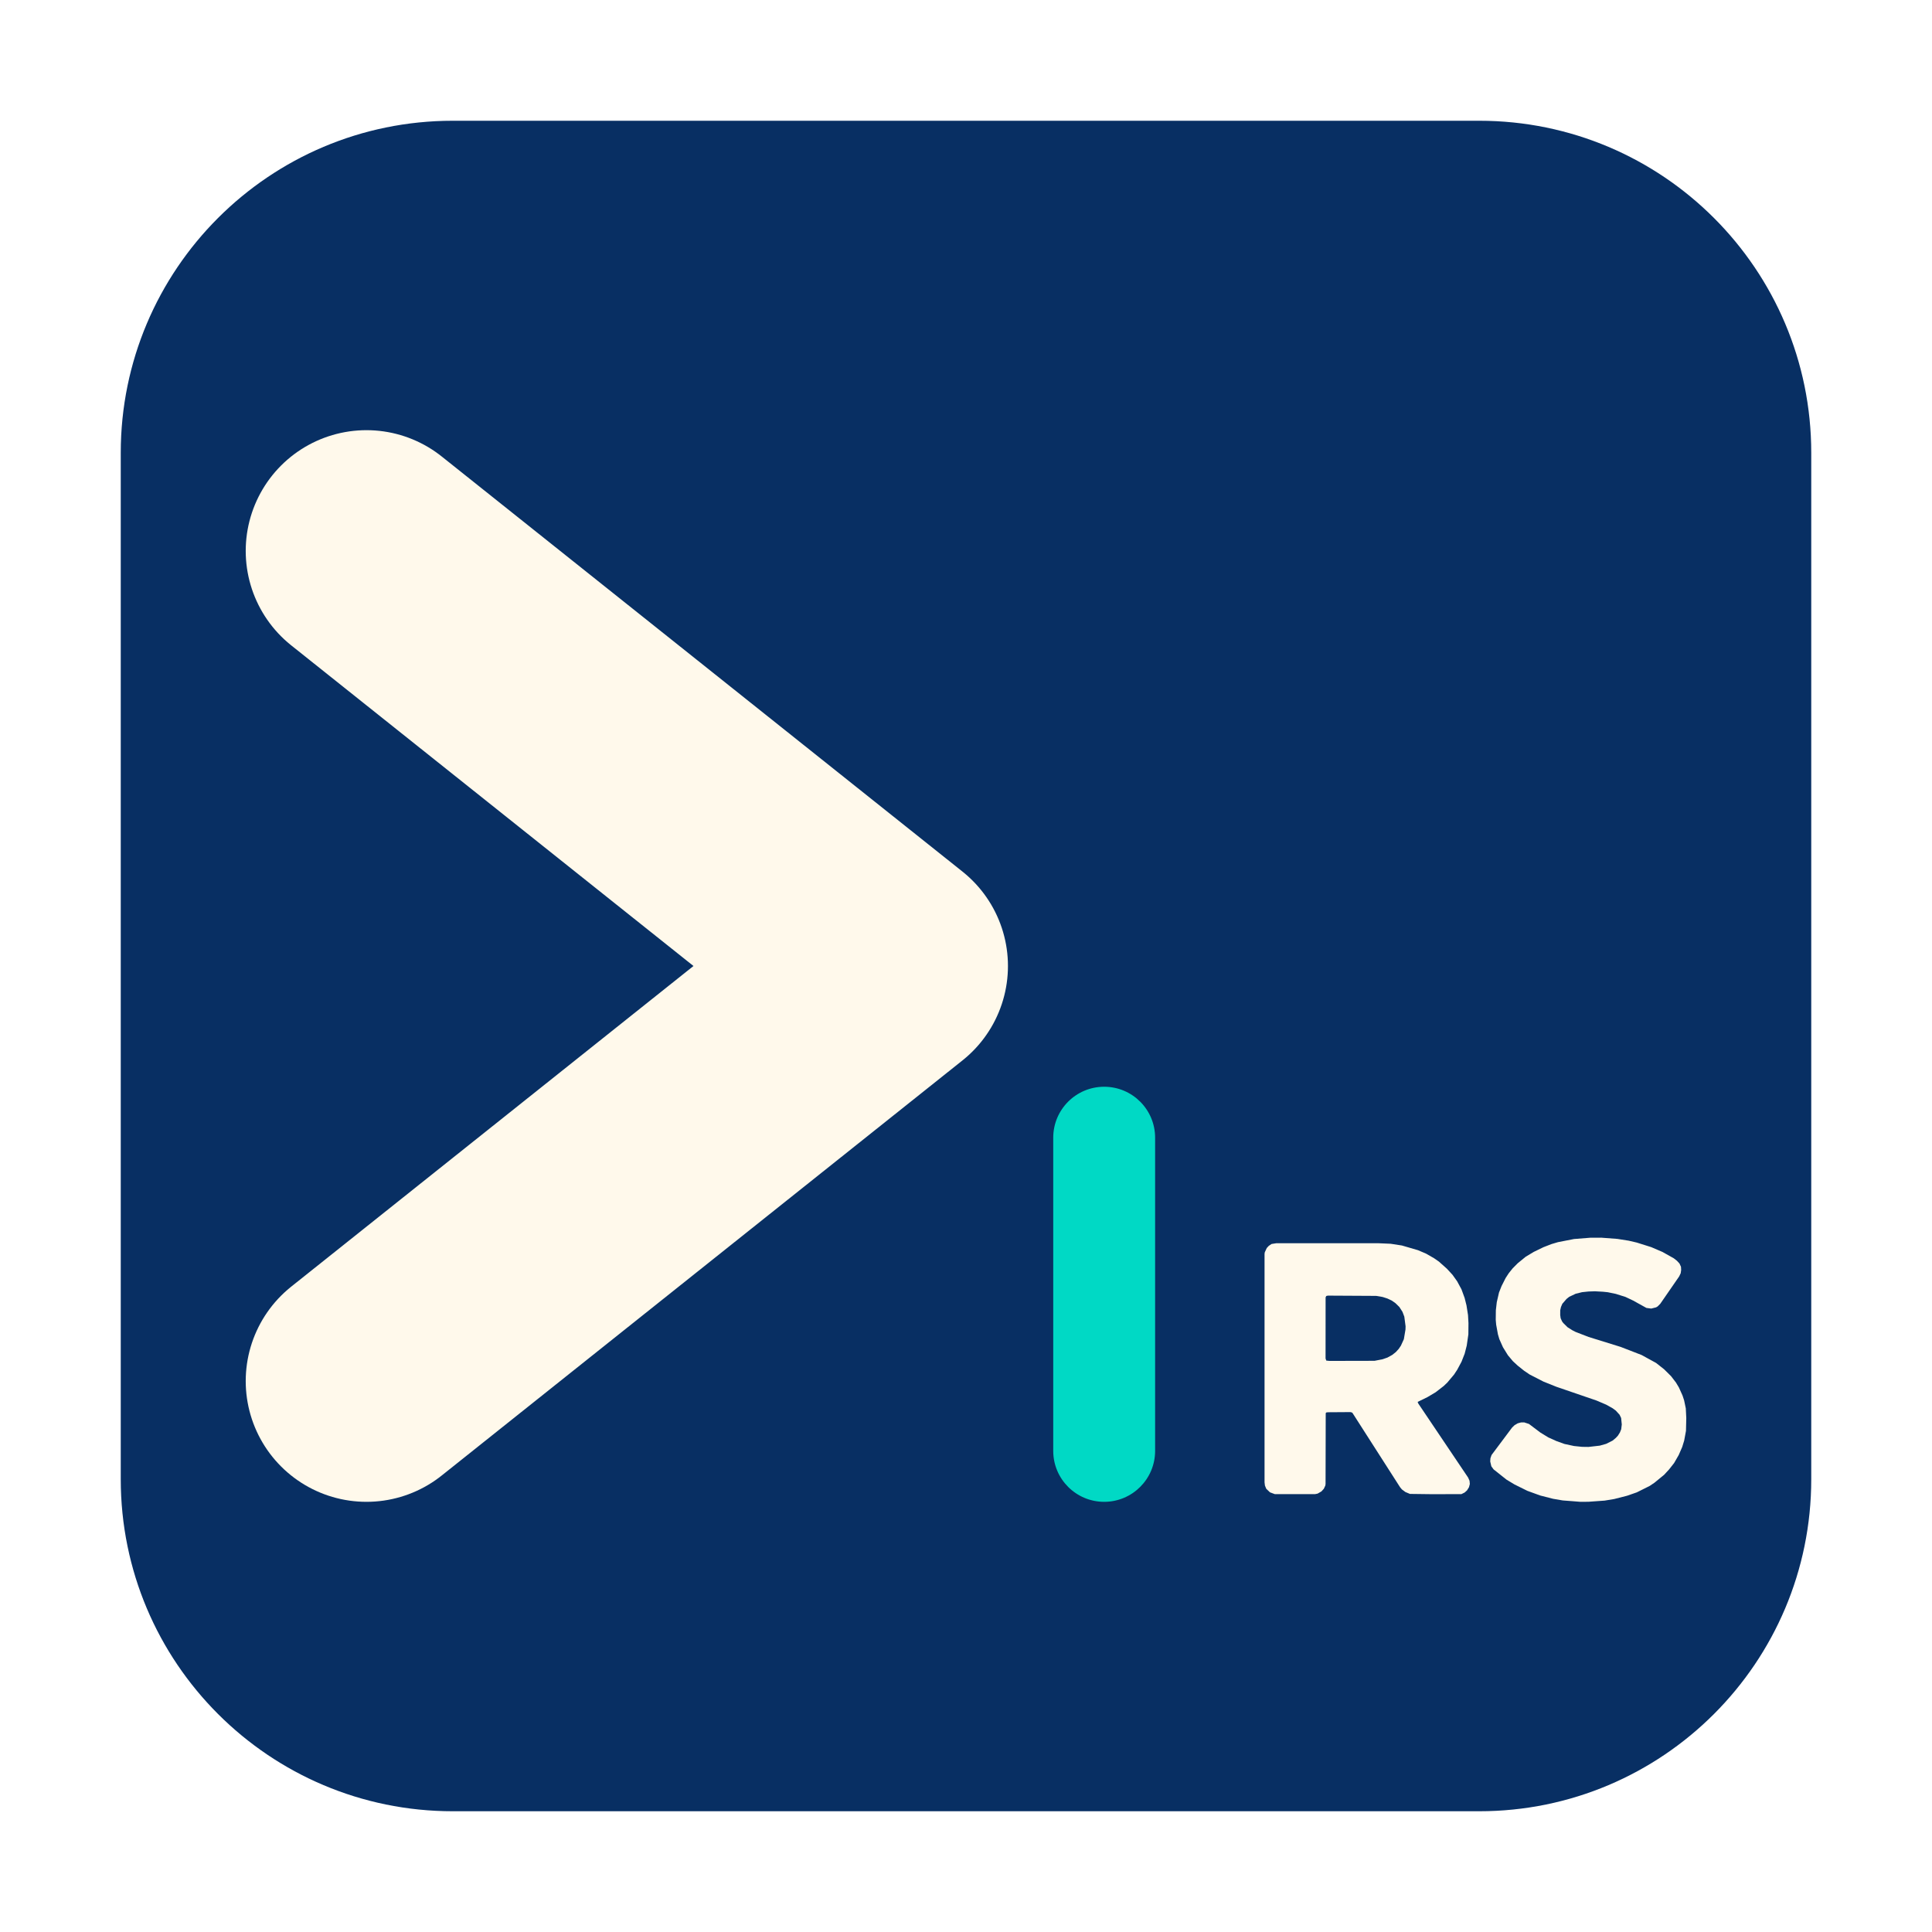
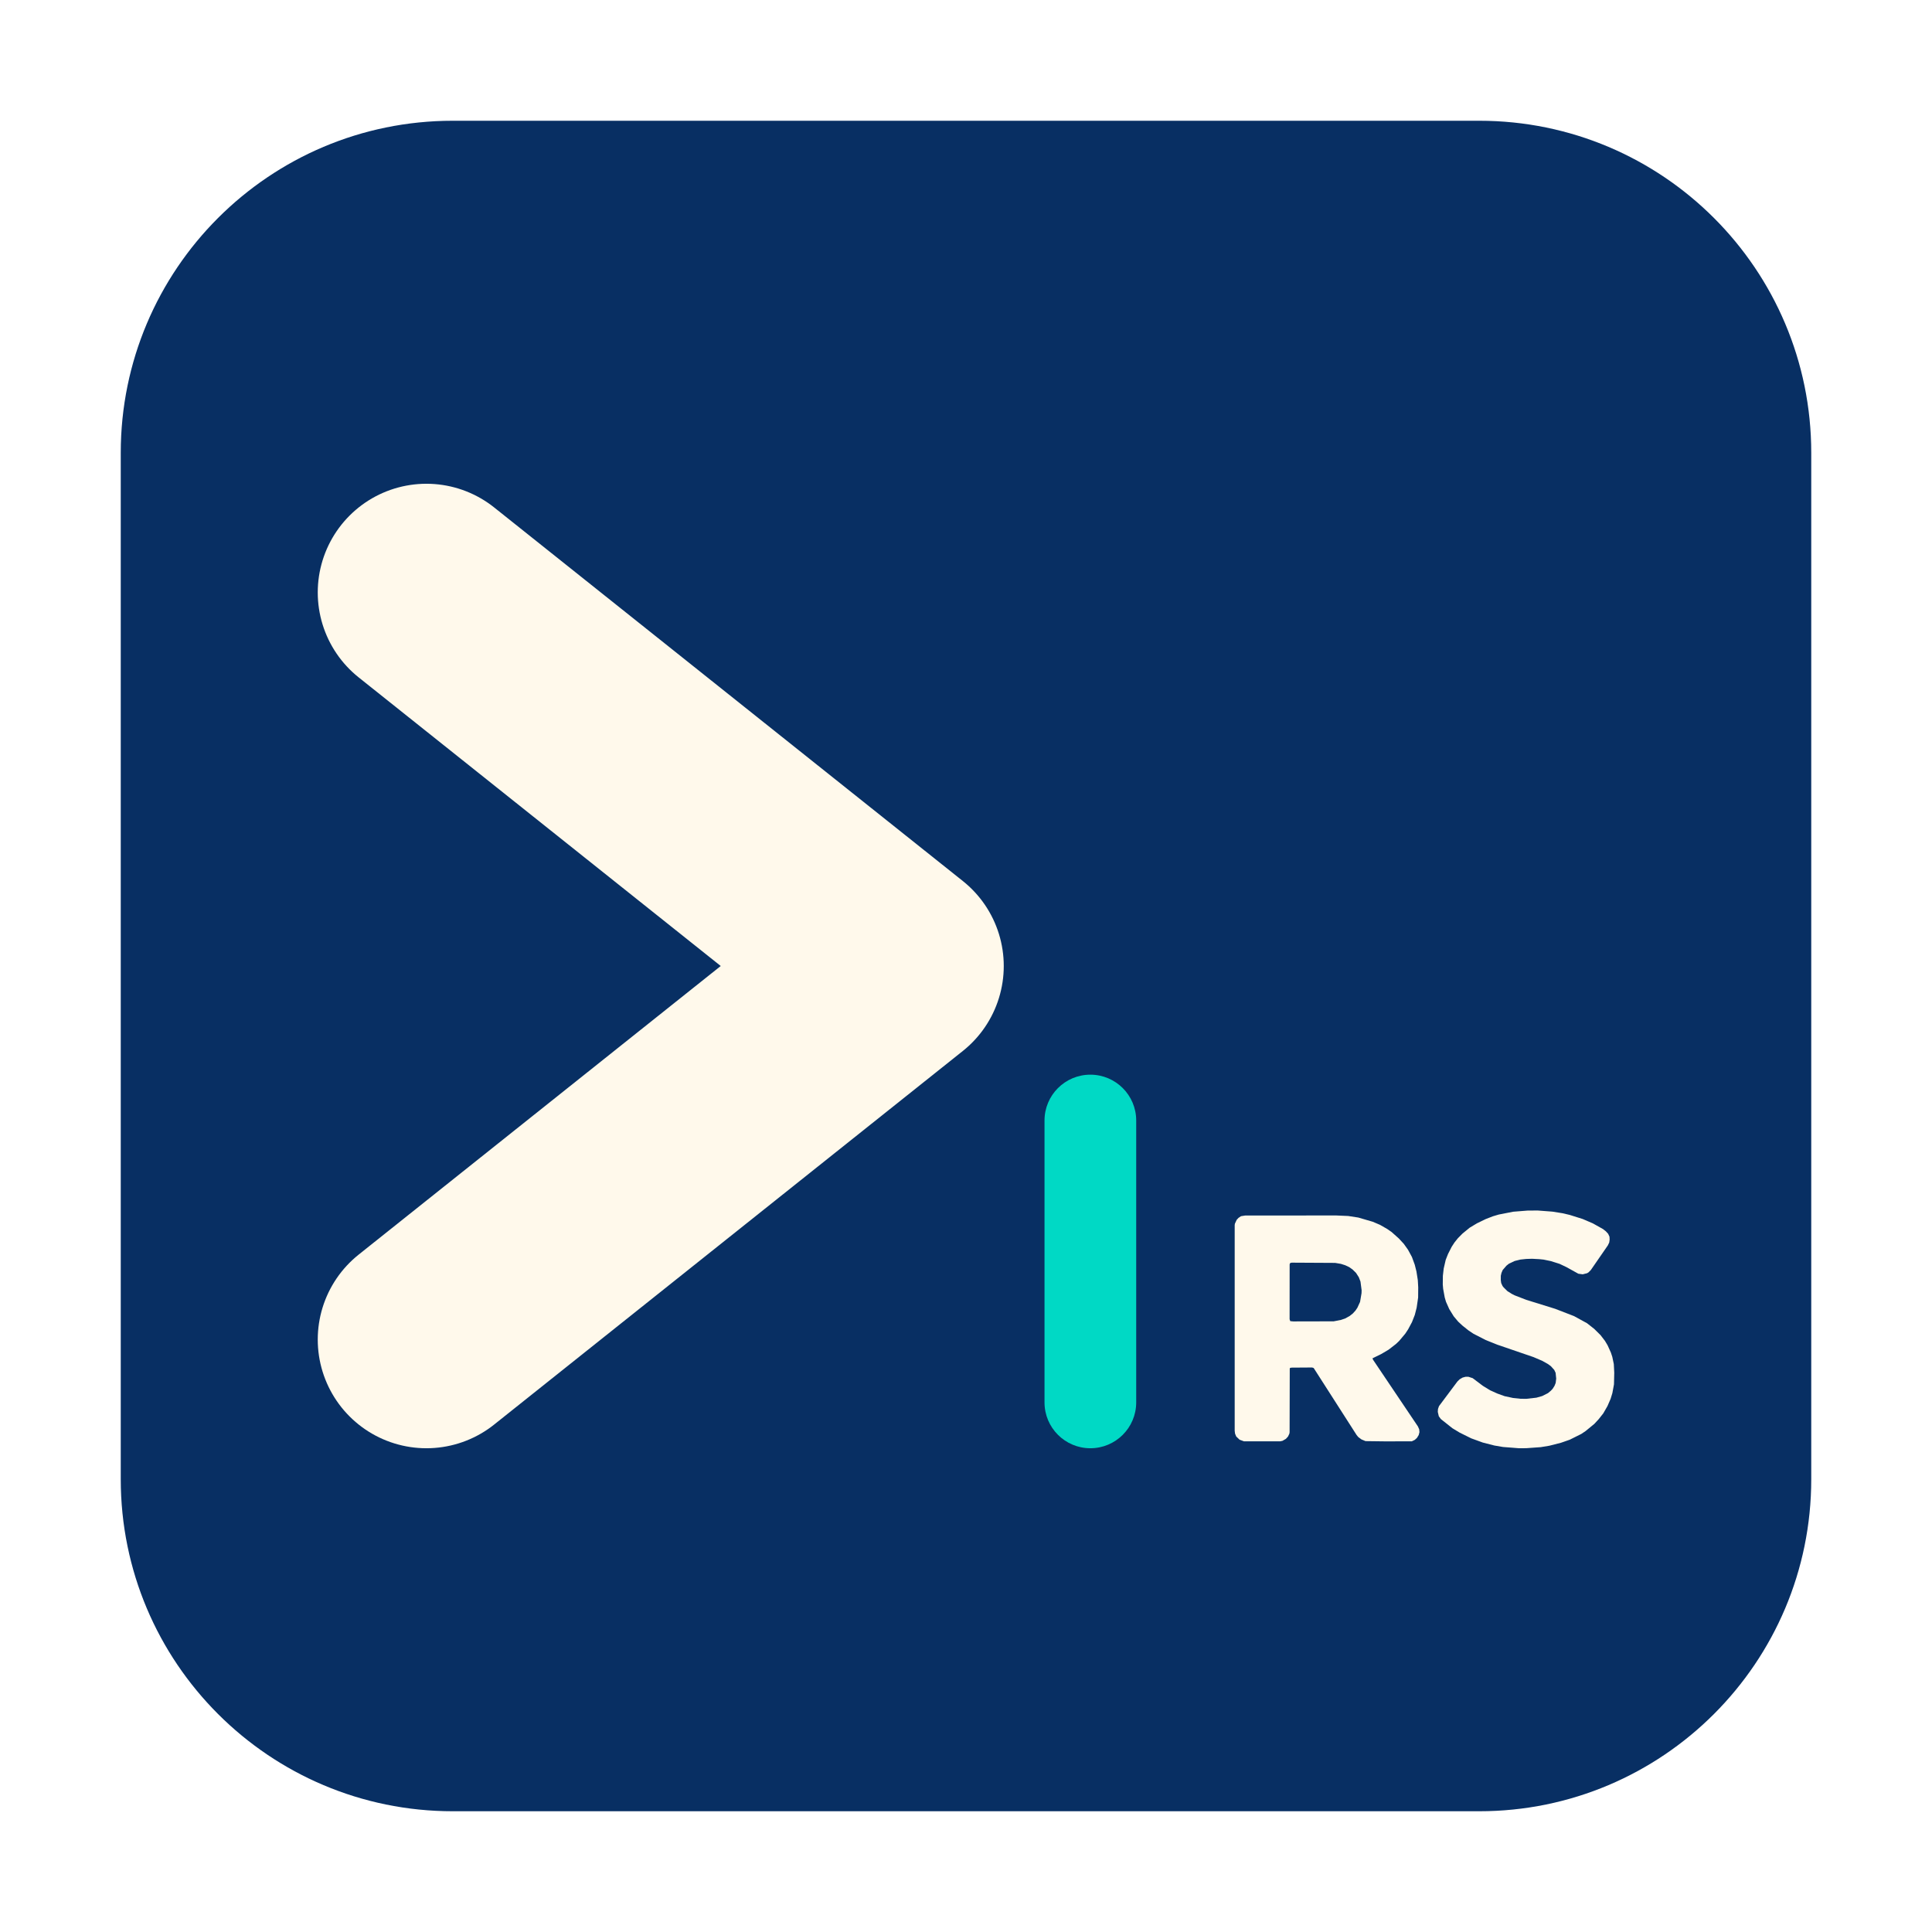
<svg xmlns="http://www.w3.org/2000/svg" width="1024" height="1024" viewBox="0 0 1024 1024" role="img" aria-labelledby="title desc">
  <rect x="64" y="64" width="896" height="896" rx="176" fill="#082F63" />
-   <g id="centered-mark" transform="translate(2.235799 -48)">
-     <path id="terminal" d="M192 340 L468 560 L192 780" fill="none" stroke="#FFF9EB" stroke-width="128" stroke-linecap="round" stroke-linejoin="round" />
-     <rect id="cursor" x="556" y="624" width="54" height="220" rx="27" fill="#00D9C5" />
-     <path id="letters" fill="#FFF9EB" fill-rule="evenodd" d="M840.557 704.029 L832.031 704.705 L823.504 706.373 L820.094 707.384 L815.831 709.037 L810.715 711.519 L806.451 714.07 L802.188 717.549 L799.482 720.276 L797.433 722.834 L795.769 725.391 L793.61 729.655 L792.27 733.065 L791.087 738.181 L790.599 742.444 L790.541 747.56 L790.764 750.118 L791.7 755.234 L792.456 757.792 L794.359 762.055 L796.996 766.318 L799.63 769.458 L802.188 771.822 L805.599 774.546 L808.569 776.55 L815.831 780.275 L822.652 783.012 L843.967 790.319 L849.083 792.503 L852.494 794.412 L854.199 795.665 L856.193 797.866 L856.996 799.571 L857.341 802.982 L857.034 805.539 L856.35 807.245 L855.277 808.95 L854.199 810.112 L852.494 811.543 L849.083 813.261 L845.673 814.223 L839.704 814.901 L836.294 814.855 L832.031 814.417 L826.915 813.317 L822.652 811.774 L818.388 809.85 L814.139 807.245 L808.157 802.725 L805.599 801.895 L803.894 801.926 L802.188 802.394 L800.483 803.397 L799.166 804.687 L788.323 819.182 L787.723 820.887 L787.606 822.592 L788.2 825.15 L789.399 826.803 L796.22 832.217 L800.483 834.795 L807.304 838.173 L814.125 840.652 L820.946 842.396 L826.062 843.268 L831.178 843.659 L835.441 844 L839.704 843.967 L848.231 843.355 L853.346 842.51 L860.168 840.768 L865.284 838.989 L872.105 835.588 L874.663 833.869 L879.778 829.673 L882.387 826.856 L885.072 823.445 L887.523 819.182 L889.378 814.918 L890.422 811.508 L891.366 806.392 L891.528 799.571 L891.272 794.455 L890.379 790.192 L889.534 787.634 L887.606 783.371 L886.081 780.813 L883.467 777.403 L879.778 773.75 L875.515 770.386 L867.841 766.182 L856.757 761.891 L839.704 756.598 L832.883 753.958 L831.178 753.088 L828.62 751.48 L826.368 749.265 L825.712 748.413 L824.943 746.707 L824.707 745.002 L824.72 742.444 L825.109 740.739 L825.834 739.034 L828.047 736.476 L829.473 735.34 L832.883 733.719 L836.294 732.878 L839.704 732.521 L843.115 732.414 L847.378 732.644 L849.936 732.909 L854.199 733.794 L859.315 735.406 L863.365 737.328 L870.399 741.231 L872.957 741.569 L875.515 740.928 L876.368 740.42 L877.743 739.034 L887.752 724.539 L888.566 722.834 L888.81 721.128 L888.72 719.423 L887.936 717.718 L886.599 716.254 L884.894 714.916 L878.926 711.569 L872.957 709.003 L865.284 706.586 L861.02 705.592 L855.052 704.649 L846.525 704 Z M671.735 707.336 L670.233 708.339 L669.177 709.481 L668.123 711.749 L668.001 712.602 L668 833.677 L668.208 835.382 L668.905 837.087 L670.882 838.969 L673.44 839.915 L694.756 839.927 L696.127 839.645 L698.166 838.47 L699.417 837.087 L700.215 835.382 L700.339 834.529 L700.425 797.013 L700.724 796.636 L701.577 796.523 L713.514 796.442 L714.366 796.667 L714.687 797.013 L739.814 836.235 L740.798 837.42 L742.636 838.792 L745.062 839.804 L756.998 839.956 L772.346 839.909 L774.051 839.072 L775.315 837.94 L776.363 836.235 L776.808 834.529 L776.644 832.824 L775.88 831.119 L749.488 791.897 L749.145 791.045 L754.368 788.487 L758.673 785.929 L762.967 782.604 L764.851 780.813 L768.436 776.55 L770.124 773.992 L772.405 769.729 L774.074 765.466 L775.164 761.202 L776.029 755.234 L776.082 749.265 L775.843 745.002 L775.037 739.886 L774.051 735.945 L772.375 731.36 L770.069 727.097 L767.636 723.686 L764.672 720.466 L760.409 716.665 L757.851 714.891 L753.588 712.443 L749.325 710.626 L740.798 708.138 L734.83 707.219 L728.009 706.924 L674.293 706.927 Z M701.577 734.705 L700.724 734.895 L700.362 735.623 L700.338 768.023 L700.724 769.144 L702.43 769.311 L726.303 769.257 L730.567 768.428 L733.125 767.541 L735.683 766.13 L737.599 764.613 L739.145 762.908 L740.287 761.202 L741.839 757.792 L742.7 752.676 L742.75 750.971 L742.08 745.855 L741.105 743.297 L739.46 740.739 L737.388 738.707 L735.424 737.328 L733.125 736.243 L730.567 735.42 L727.156 734.847 Z" />
+   <g id="padding-adjustment" transform="translate(512 512) scale(0.9) translate(-512 -512)">
+     <g id="centered-mark" transform="translate(2.235799 -48)">
+       <path id="terminal" d="M192 340 L468 560 L192 780" fill="none" stroke="#FFF9EB" stroke-width="128" stroke-linecap="round" stroke-linejoin="round" />
+       <rect id="cursor" x="556" y="624" width="54" height="220" rx="27" fill="#00D9C5" />
+       <path id="letters" fill="#FFF9EB" fill-rule="evenodd" d="M840.557 704.029 L832.031 704.705 L823.504 706.373 L820.094 707.384 L815.831 709.037 L810.715 711.519 L806.451 714.07 L802.188 717.549 L799.482 720.276 L797.433 722.834 L795.769 725.391 L793.61 729.655 L792.27 733.065 L791.087 738.181 L790.599 742.444 L790.541 747.56 L790.764 750.118 L791.7 755.234 L792.456 757.792 L794.359 762.055 L796.996 766.318 L799.63 769.458 L802.188 771.822 L805.599 774.546 L808.569 776.55 L815.831 780.275 L822.652 783.012 L843.967 790.319 L849.083 792.503 L852.494 794.412 L854.199 795.665 L856.193 797.866 L856.996 799.571 L857.341 802.982 L857.034 805.539 L856.35 807.245 L855.277 808.95 L854.199 810.112 L852.494 811.543 L849.083 813.261 L845.673 814.223 L839.704 814.901 L836.294 814.855 L832.031 814.417 L826.915 813.317 L822.652 811.774 L818.388 809.85 L814.139 807.245 L808.157 802.725 L805.599 801.895 L803.894 801.926 L802.188 802.394 L800.483 803.397 L799.166 804.687 L788.323 819.182 L787.723 820.887 L787.606 822.592 L788.2 825.15 L789.399 826.803 L796.22 832.217 L800.483 834.795 L807.304 838.173 L814.125 840.652 L820.946 842.396 L826.062 843.268 L831.178 843.659 L835.441 844 L839.704 843.967 L848.231 843.355 L853.346 842.51 L860.168 840.768 L865.284 838.989 L872.105 835.588 L874.663 833.869 L879.778 829.673 L882.387 826.856 L885.072 823.445 L887.523 819.182 L889.378 814.918 L890.422 811.508 L891.366 806.392 L891.528 799.571 L891.272 794.455 L890.379 790.192 L889.534 787.634 L887.606 783.371 L886.081 780.813 L883.467 777.403 L879.778 773.75 L875.515 770.386 L867.841 766.182 L856.757 761.891 L839.704 756.598 L832.883 753.958 L831.178 753.088 L828.62 751.48 L826.368 749.265 L825.712 748.413 L824.943 746.707 L824.707 745.002 L824.72 742.444 L825.109 740.739 L825.834 739.034 L828.047 736.476 L829.473 735.34 L832.883 733.719 L836.294 732.878 L839.704 732.521 L843.115 732.414 L847.378 732.644 L849.936 732.909 L854.199 733.794 L859.315 735.406 L863.365 737.328 L870.399 741.231 L872.957 741.569 L875.515 740.928 L876.368 740.42 L877.743 739.034 L887.752 724.539 L888.566 722.834 L888.81 721.128 L888.72 719.423 L887.936 717.718 L886.599 716.254 L884.894 714.916 L878.926 711.569 L872.957 709.003 L865.284 706.586 L861.02 705.592 L855.052 704.649 L846.525 704 Z M671.735 707.336 L670.233 708.339 L669.177 709.481 L668.123 711.749 L668.001 712.602 L668 833.677 L668.208 835.382 L668.905 837.087 L670.882 838.969 L673.44 839.915 L694.756 839.927 L696.127 839.645 L698.166 838.47 L699.417 837.087 L700.215 835.382 L700.339 834.529 L700.425 797.013 L700.724 796.636 L701.577 796.523 L713.514 796.442 L714.366 796.667 L714.687 797.013 L739.814 836.235 L740.798 837.42 L742.636 838.792 L745.062 839.804 L756.998 839.956 L772.346 839.909 L774.051 839.072 L775.315 837.94 L776.363 836.235 L776.808 834.529 L776.644 832.824 L775.88 831.119 L749.488 791.897 L749.145 791.045 L754.368 788.487 L758.673 785.929 L762.967 782.604 L764.851 780.813 L768.436 776.55 L770.124 773.992 L772.405 769.729 L774.074 765.466 L775.164 761.202 L776.029 755.234 L776.082 749.265 L775.843 745.002 L775.037 739.886 L774.051 735.945 L772.375 731.36 L770.069 727.097 L767.636 723.686 L764.672 720.466 L760.409 716.665 L757.851 714.891 L753.588 712.443 L749.325 710.626 L740.798 708.138 L734.83 707.219 L728.009 706.924 L674.293 706.927 Z M701.577 734.705 L700.724 734.895 L700.362 735.623 L700.338 768.023 L700.724 769.144 L702.43 769.311 L726.303 769.257 L730.567 768.428 L733.125 767.541 L735.683 766.13 L737.599 764.613 L739.145 762.908 L740.287 761.202 L741.839 757.792 L742.7 752.676 L742.75 750.971 L742.08 745.855 L741.105 743.297 L739.46 740.739 L737.388 738.707 L735.424 737.328 L733.125 736.243 L730.567 735.42 L727.156 734.847 Z" />
+     </g>
  </g>
</svg>
